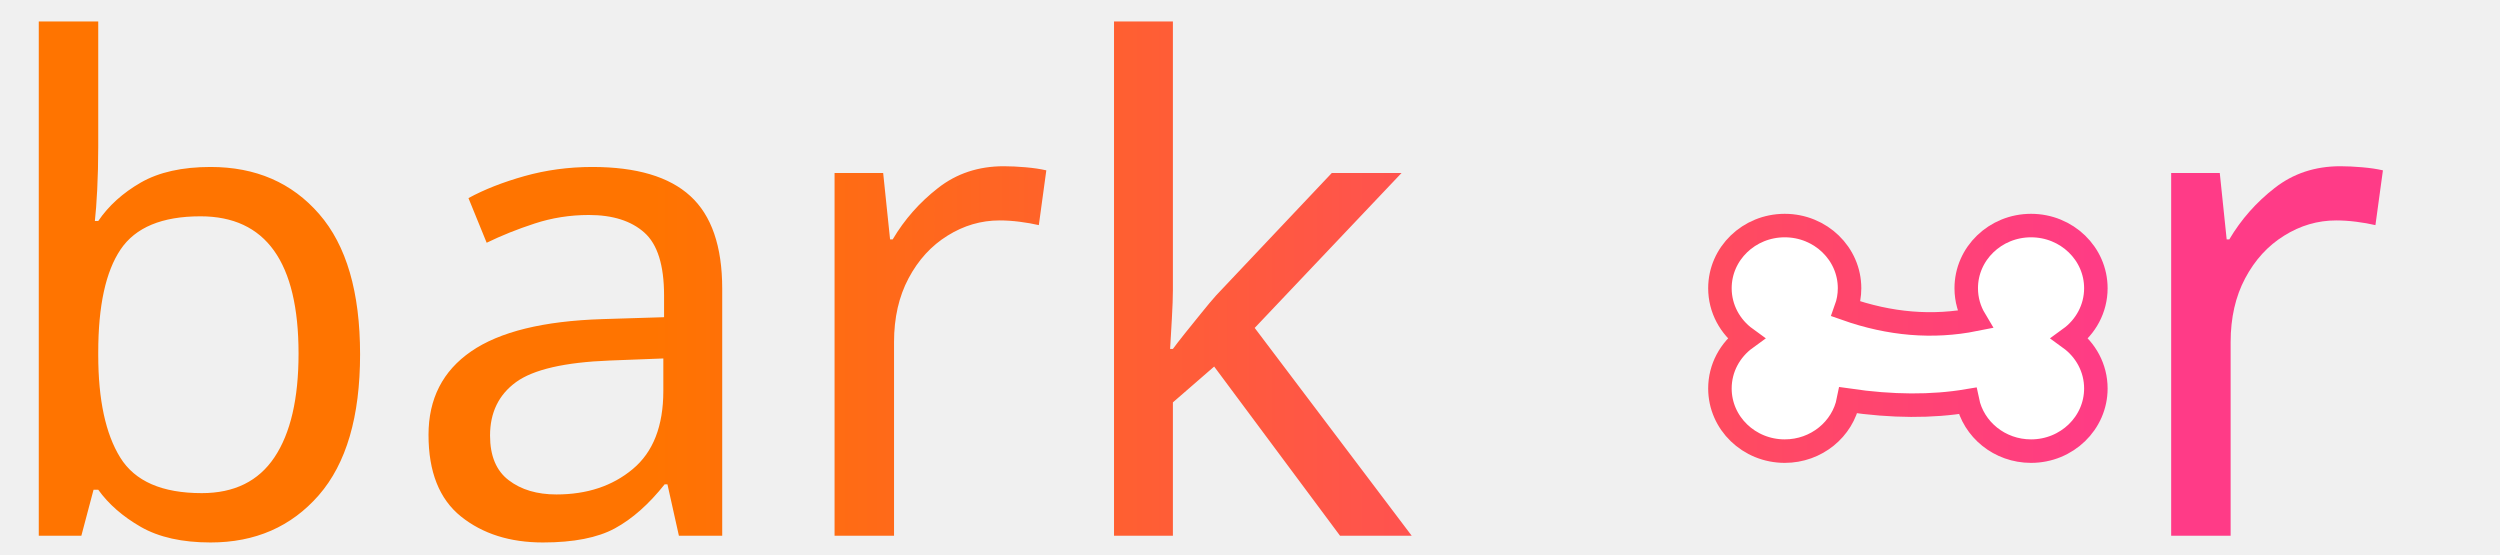
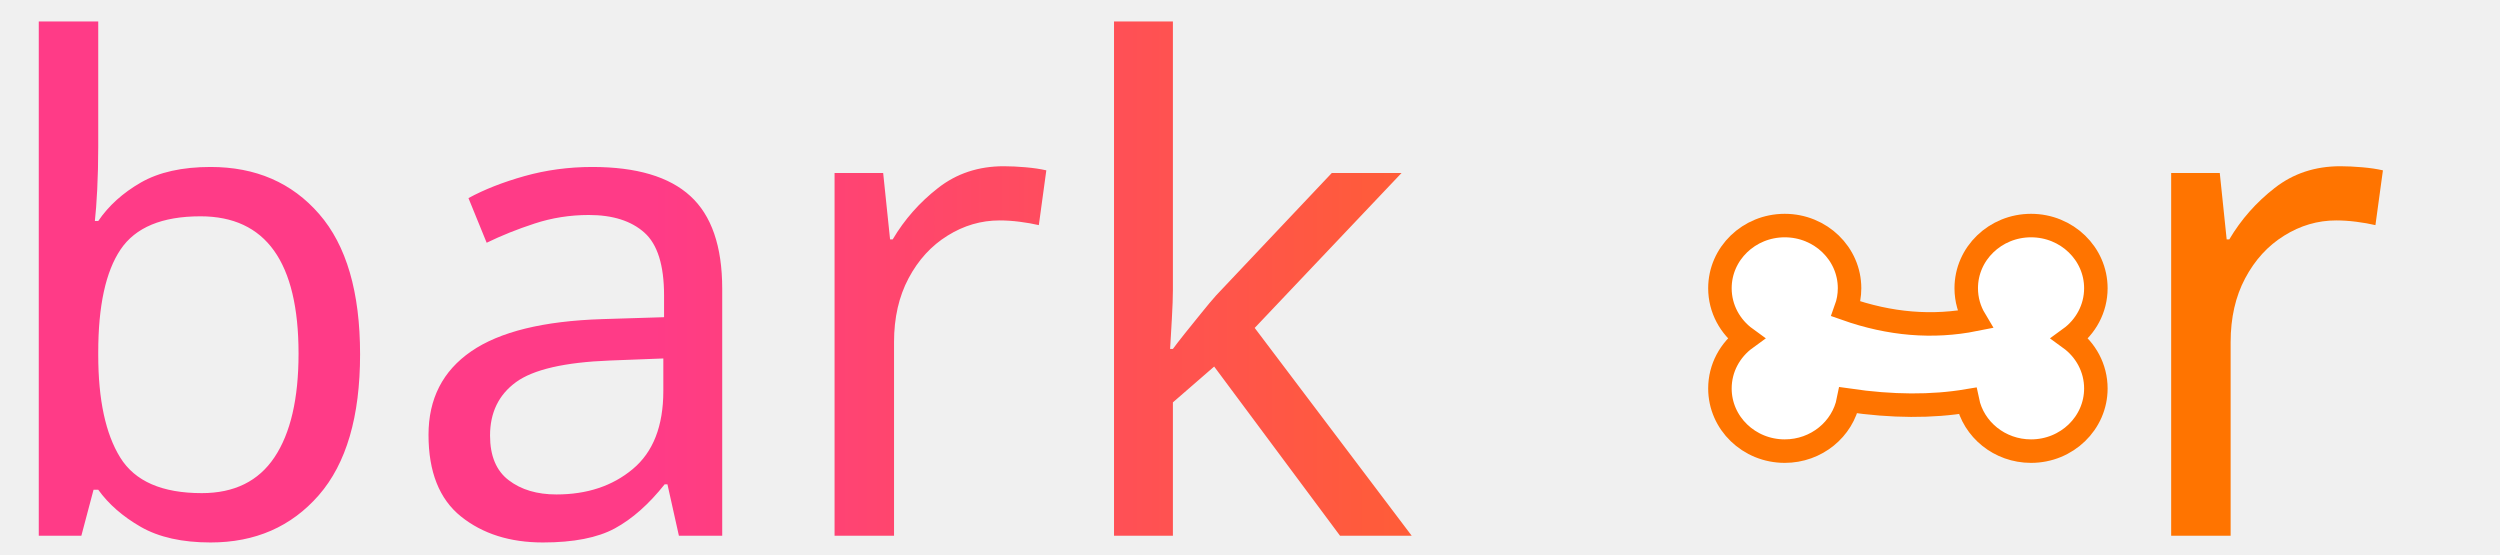
<svg xmlns="http://www.w3.org/2000/svg" width="266px" height="59px" viewBox="0 0 266 59" version="1.1">
  <defs>
    <linearGradient x1="26.218%" y1="59.422%" x2="80.975%" y2="59.422%" id="linearGradient-1">
-       <stop stop-color="#FF7400" offset="0%" />
-       <stop stop-color="#FF3B87" offset="100%" />
+       <stop stop-color="#FF3B87" offset="0%" />
+       <stop stop-color="#FF7400" offset="100%" />
    </linearGradient>
    <linearGradient x1="0%" y1="50%" x2="100%" y2="50%" id="linearGradient-2">
-       <stop stop-color="#FF4B5F" offset="0%" />
-       <stop stop-color="#FF3C85" offset="100%" />
+       <stop stop-color="#FF7400" offset="0%" />
+       <stop stop-color="#FF7400" offset="100%" />
    </linearGradient>
  </defs>
  <g id="Page-1" stroke="none" stroke-width="1" fill="none" fill-rule="evenodd">
-     <g id="logo-copy-9">
+     <g id="logo-copy-10">
      <g id="Group-2" transform="translate(-2, -13)">
        <text id="bark-r" fill="url(#linearGradient-1)" font-family="TitanOne, Titan One" font-size="72" font-weight="normal">
          <tspan x="0" y="70">bark</tspan>
          <tspan x="183.888" y="70" letter-spacing="5.3">  </tspan>
          <tspan x="226.888" y="70">r</tspan>
        </text>
        <path d="M212.127,46.995 C211.542,46.016 211.207,44.879 211.207,43.667 C211.207,39.985 214.295,37 218.103,37 C221.912,37 225,39.985 225,43.667 C225,45.847 223.917,47.784 222.242,49 C223.917,50.216 225,52.153 225,54.333 C225,58.015 221.912,61 218.103,61 C214.761,61 211.973,58.701 211.341,55.649 C207.555,56.286 203.332,56.264 198.672,55.583 C198.067,58.667 195.264,61 191.897,61 C188.088,61 185,58.015 185,54.333 C185,52.153 186.083,50.216 187.758,49 C186.083,47.784 185,45.847 185,43.667 C185,39.985 188.088,37 191.897,37 C195.705,37 198.793,39.985 198.793,43.667 C198.793,44.436 198.658,45.175 198.41,45.862 C203.082,47.512 207.654,47.889 212.127,46.995 Z" id="Combined-Shape" stroke="url(#linearGradient-2)" stroke-width="2.5" fill="#FFFFFF" />
      </g>
    </g>
  </g>
</svg>
